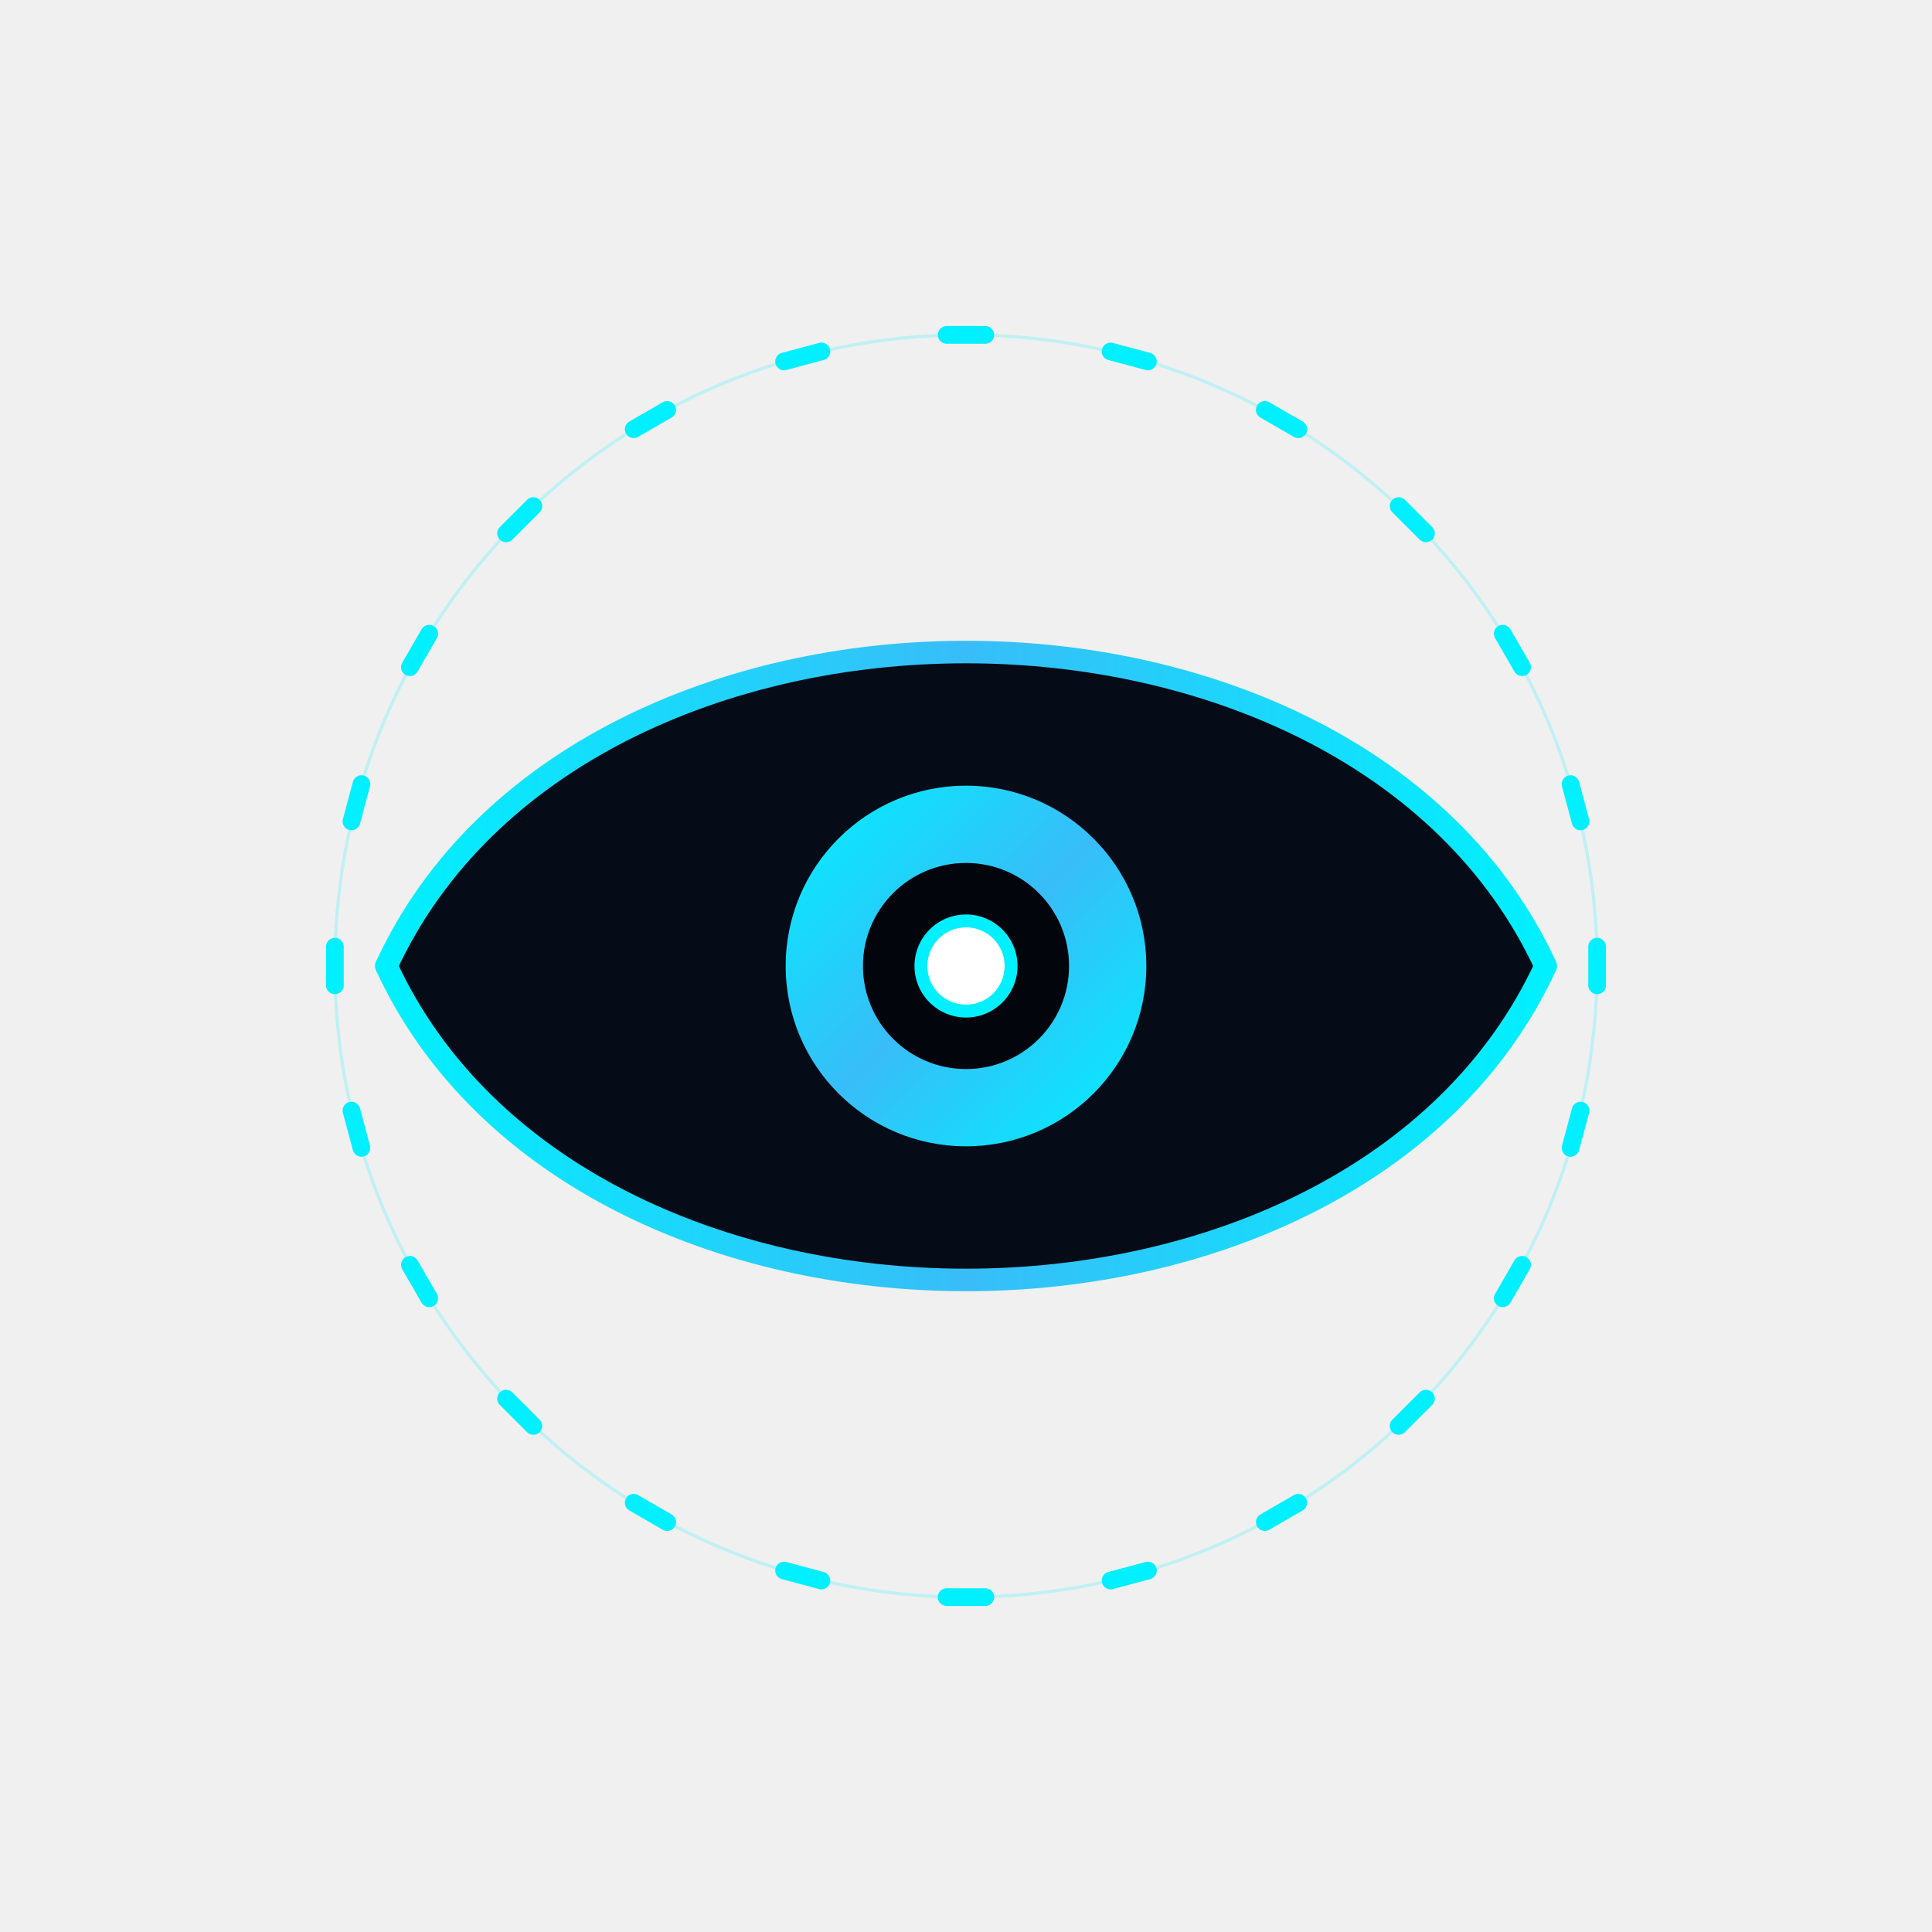
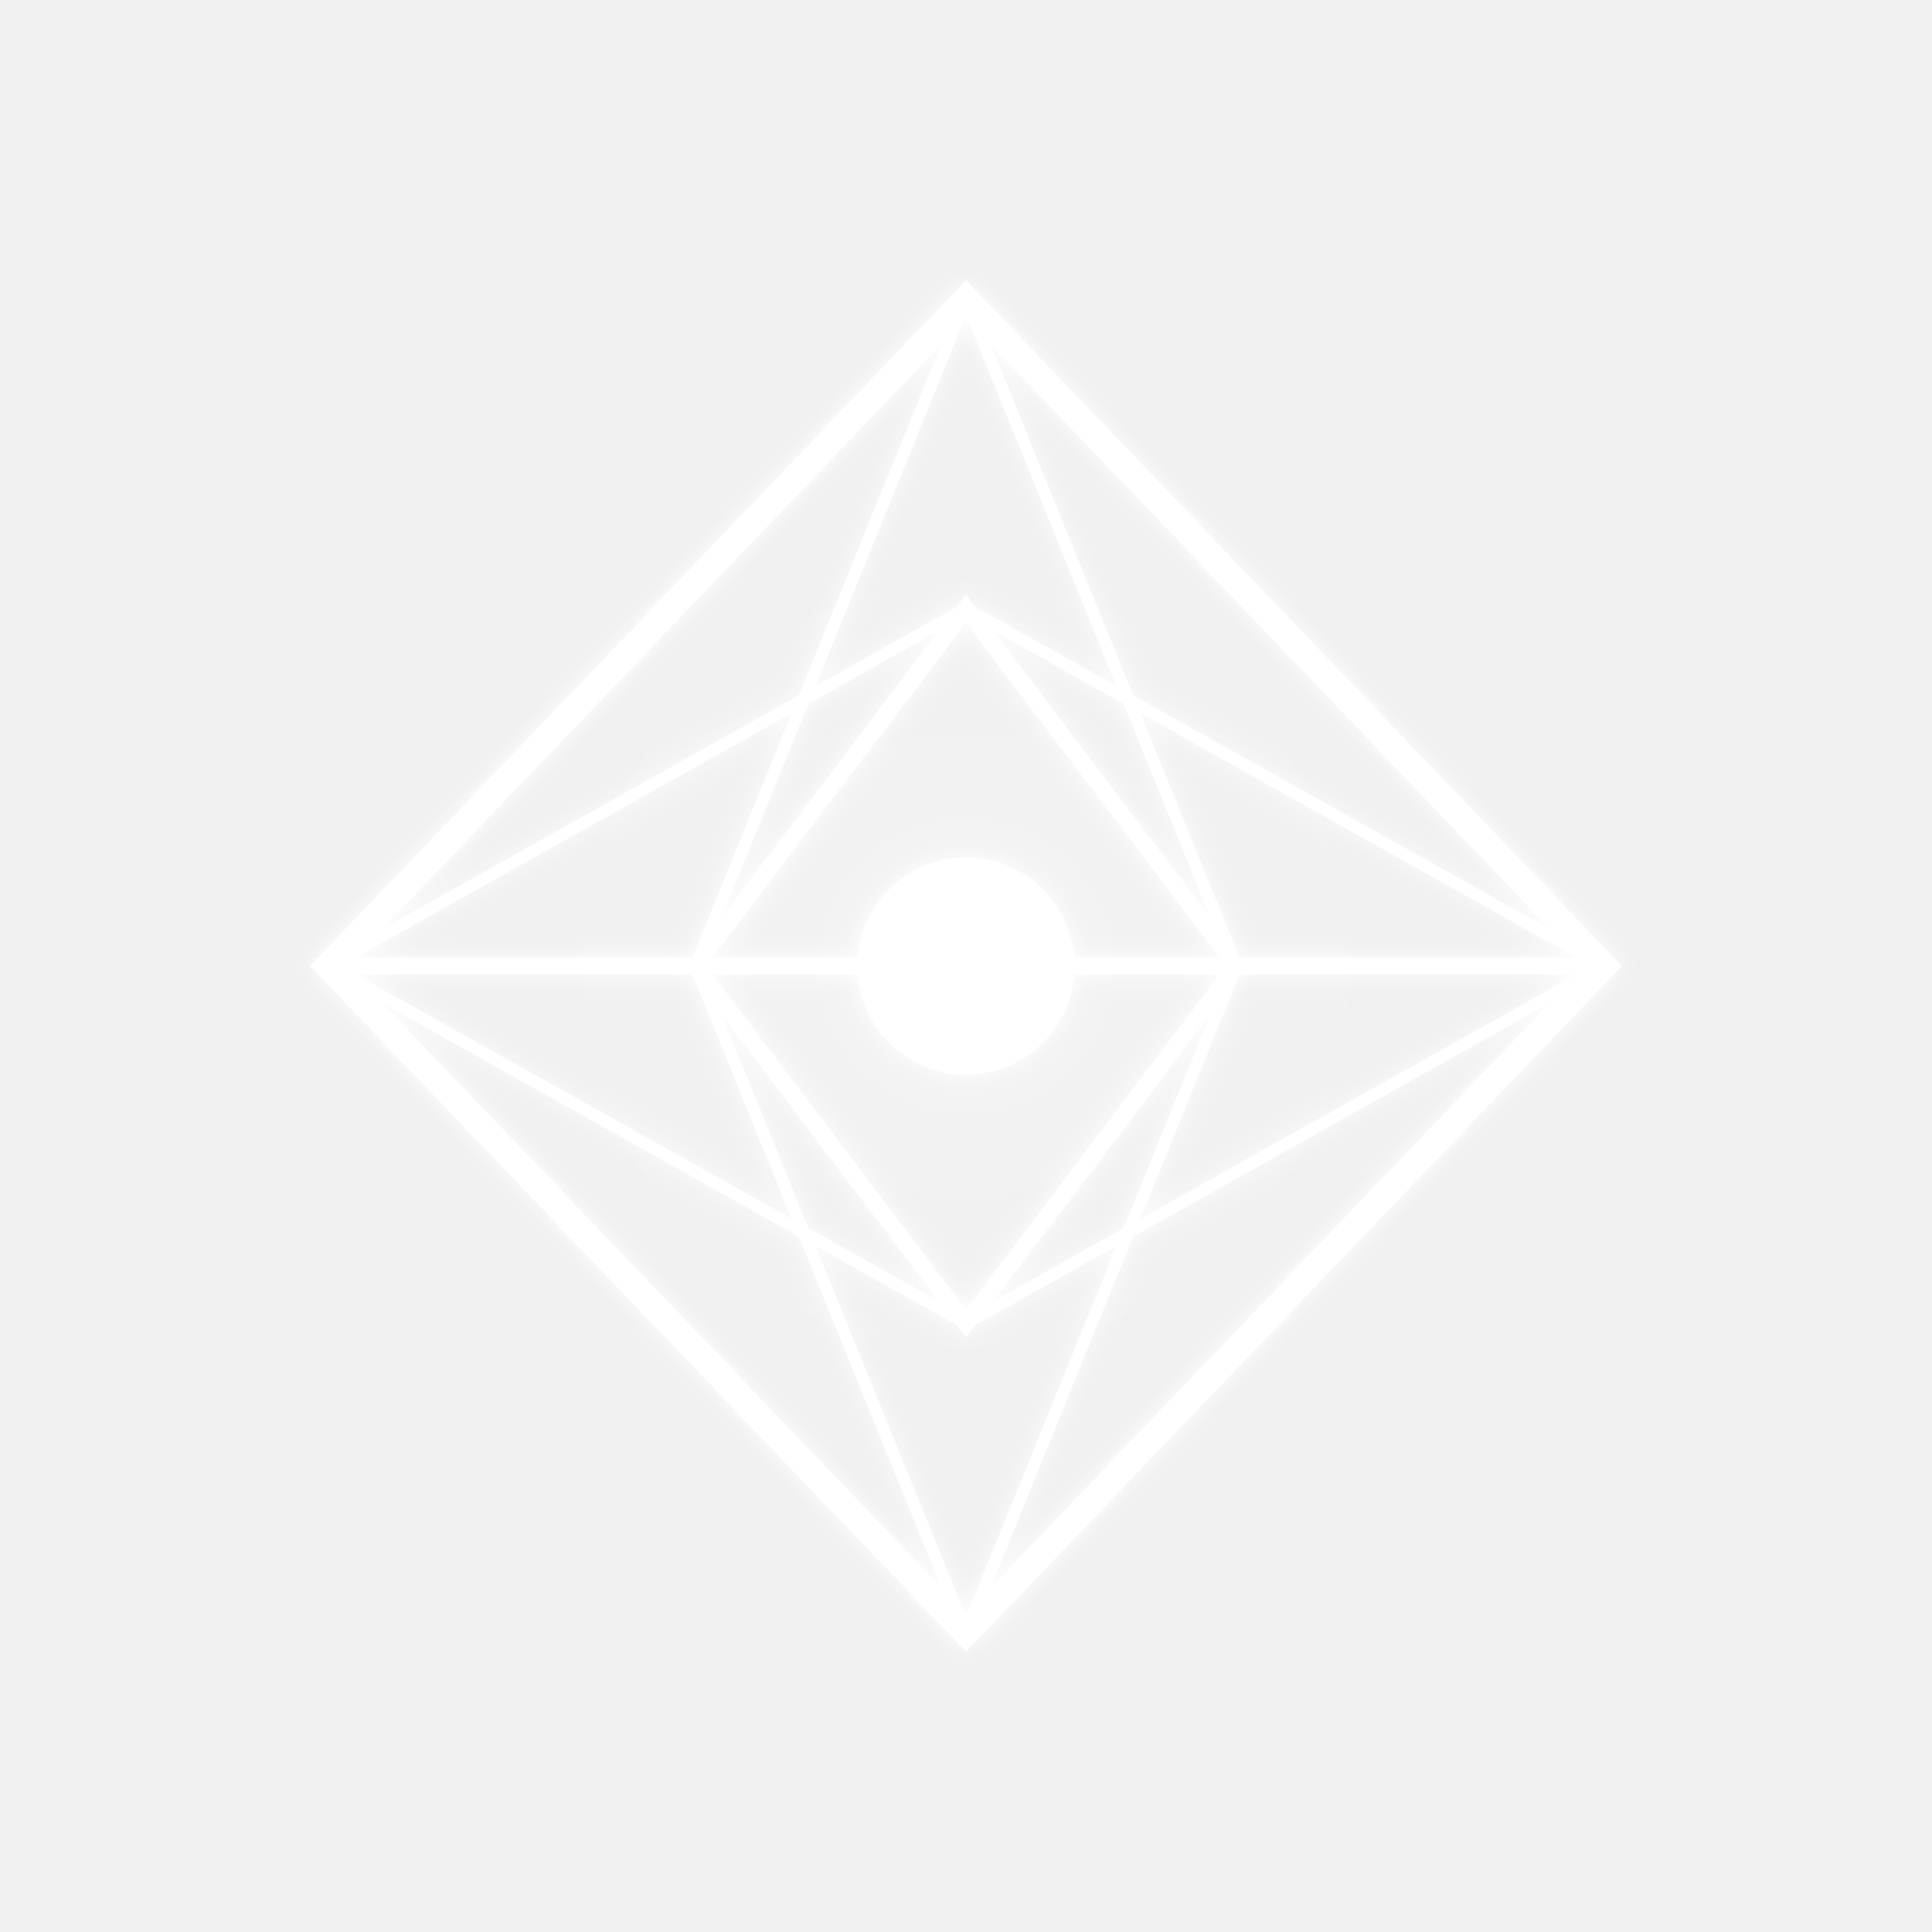
- <svg xmlns="http://www.w3.org/2000/svg" viewBox="0 0 600 600" width="100%" height="100%">
+ <svg xmlns="http://www.w3.org/2000/svg" viewBox="0 0 400 400" width="100%" height="100%" fill="none">
  <defs>
-     <linearGradient id="netraEyelidGrad" x1="0%" y1="0%" x2="100%" y2="0%">
-       <stop offset="0%" stop-color="#00f0ff" />
-       <stop offset="50%" stop-color="#38bdf8" />
-       <stop offset="100%" stop-color="#00f0ff" />
-     </linearGradient>
-     <linearGradient id="netraDonutGrad" x1="0%" y1="0%" x2="100%" y2="100%">
-       <stop offset="0%" stop-color="#00f0ff" />
-       <stop offset="50%" stop-color="#38bdf8" />
-       <stop offset="100%" stop-color="#00f0ff" />
-     </linearGradient>
-     <clipPath id="netraEyeClip">
-       <path d="M 120 300 C 180 170, 420 170, 480 300 C 420 430, 180 430, 120 300 Z" />
-     </clipPath>
-     <filter id="netraGlow" x="-20%" y="-20%" width="140%" height="140%">
-       <feGaussianBlur stdDeviation="8" result="blur" />
+     <radialGradient id="transCenterGlow" cx="50%" cy="50%" r="50%">
+       <stop offset="0%" stop-color="#ffffff" stop-opacity="0.35" />
+       <stop offset="40%" stop-color="#ffffff" stop-opacity="0.12" />
+       <stop offset="100%" stop-color="#ffffff" stop-opacity="0" />
+     </radialGradient>
+     <filter id="transVectorBloom" x="-20%" y="-20%" width="140%" height="140%">
+       <feGaussianBlur stdDeviation="2.5" result="blur" />
      <feComposite in="SourceGraphic" in2="blur" operator="over" />
    </filter>
  </defs>
-   <circle cx="300" cy="300" r="196" fill="none" stroke="#00f0ff" stroke-width="1" stroke-opacity="0.2" />
-   <g id="outer-tick-ring" stroke="#00f0ff" stroke-width="5.5" stroke-linecap="round">
-     <line x1="490.0" y1="300.0" x2="502.0" y2="300.0" transform="rotate(90.0, 496.0, 300.0)" />
-     <line x1="483.3" y1="350.7" x2="495.3" y2="350.7" transform="rotate(105.0, 489.3, 350.7)" />
-     <line x1="463.7" y1="398.0" x2="475.7" y2="398.0" transform="rotate(120.0, 469.7, 398.0)" />
-     <line x1="432.6" y1="438.6" x2="444.6" y2="438.6" transform="rotate(135.0, 438.6, 438.6)" />
-     <line x1="392.0" y1="469.7" x2="404.0" y2="469.7" transform="rotate(150.0, 398.0, 469.7)" />
-     <line x1="344.7" y1="489.3" x2="356.7" y2="489.3" transform="rotate(165.0, 350.7, 489.3)" />
-     <line x1="294.0" y1="496.0" x2="306.0" y2="496.0" transform="rotate(180.0, 300.0, 496.0)" />
-     <line x1="243.3" y1="489.3" x2="255.3" y2="489.3" transform="rotate(195.0, 249.3, 489.3)" />
-     <line x1="196.0" y1="469.7" x2="208.0" y2="469.7" transform="rotate(210.0, 202.0, 469.7)" />
-     <line x1="155.4" y1="438.6" x2="167.4" y2="438.6" transform="rotate(225.0, 161.4, 438.6)" />
-     <line x1="124.3" y1="398.0" x2="136.3" y2="398.0" transform="rotate(240.0, 130.3, 398.0)" />
-     <line x1="104.7" y1="350.7" x2="116.7" y2="350.7" transform="rotate(255.0, 110.7, 350.7)" />
-     <line x1="98.0" y1="300.0" x2="110.0" y2="300.0" transform="rotate(270.0, 104.0, 300.0)" />
-     <line x1="104.7" y1="249.3" x2="116.7" y2="249.3" transform="rotate(285.0, 110.7, 249.3)" />
-     <line x1="124.3" y1="202.0" x2="136.3" y2="202.0" transform="rotate(300.0, 130.3, 202.0)" />
-     <line x1="155.4" y1="161.4" x2="167.4" y2="161.4" transform="rotate(315.0, 161.4, 161.4)" />
-     <line x1="196.0" y1="130.3" x2="208.0" y2="130.3" transform="rotate(330.0, 202.0, 130.3)" />
-     <line x1="243.3" y1="110.7" x2="255.3" y2="110.7" transform="rotate(345.0, 249.3, 110.7)" />
-     <line x1="294.0" y1="104.0" x2="306.0" y2="104.0" transform="rotate(360.0, 300.0, 104.0)" />
-     <line x1="344.7" y1="110.7" x2="356.7" y2="110.7" transform="rotate(375.0, 350.7, 110.7)" />
-     <line x1="392.0" y1="130.3" x2="404.0" y2="130.3" transform="rotate(390.0, 398.0, 130.3)" />
-     <line x1="432.6" y1="161.4" x2="444.6" y2="161.4" transform="rotate(405.0, 438.6, 161.4)" />
-     <line x1="463.7" y1="202.0" x2="475.7" y2="202.0" transform="rotate(420.0, 469.7, 202.0)" />
-     <line x1="483.3" y1="249.3" x2="495.3" y2="249.3" transform="rotate(435.0, 489.3, 249.3)" />
-   </g>
-   <g id="eye-body">
-     <path d="M 120 300 C 180 170, 420 170, 480 300 C 420 430, 180 430, 120 300 Z" fill="#050c18" />
-     <g clip-path="url(#netraEyeClip)">
-       <g id="centered-iris-pupil">
-         <circle cx="300" cy="300" r="56" fill="url(#netraDonutGrad)" />
-         <circle cx="300" cy="300" r="32" fill="#02050c" />
-         <circle cx="300" cy="300" r="16" fill="#00f0ff" />
-         <circle cx="300" cy="300" r="12" fill="#ffffff" />
-       </g>
+   <circle cx="200" cy="200" r="95" fill="url(#transCenterGlow)" />
+   <g filter="url(#transVectorBloom)">
+     <polygon points="200,62 332,200 200,338 68,200" stroke="#ffffff" stroke-width="5.5" stroke-linejoin="miter" stroke-miterlimit="10" stroke-linecap="square" />
+     <polygon points="200,126 256,200 200,274 144,200" stroke="#ffffff" stroke-width="3.5" stroke-linejoin="miter" stroke-miterlimit="10" stroke-linecap="square" />
+     <g stroke="#ffffff" stroke-width="2.5" stroke-linecap="round" stroke-linejoin="miter">
+       <line x1="200" y1="62" x2="144" y2="200" />
+       <line x1="200" y1="62" x2="256" y2="200" />
+       <line x1="200" y1="338" x2="144" y2="200" />
+       <line x1="200" y1="338" x2="256" y2="200" />
+       <line x1="68" y1="200" x2="200" y2="126" />
+       <line x1="68" y1="200" x2="200" y2="274" />
+       <line x1="332" y1="200" x2="200" y2="126" />
+       <line x1="332" y1="200" x2="200" y2="274" />
    </g>
-     <path d="M 120 300 C 180 170, 420 170, 480 300" fill="none" stroke="url(#netraEyelidGrad)" stroke-width="7.0" stroke-linecap="round" stroke-linejoin="round" />
-     <path d="M 120 300 C 180 430, 420 430, 480 300" fill="none" stroke="url(#netraEyelidGrad)" stroke-width="7.0" stroke-linecap="round" stroke-linejoin="round" />
+     <line x1="68" y1="200" x2="332" y2="200" stroke="#ffffff" stroke-width="3.5" stroke-linecap="round" />
+     <circle cx="200" cy="200" r="22" fill="#ffffff" stroke="#ffffff" stroke-width="1" />
  </g>
</svg>
